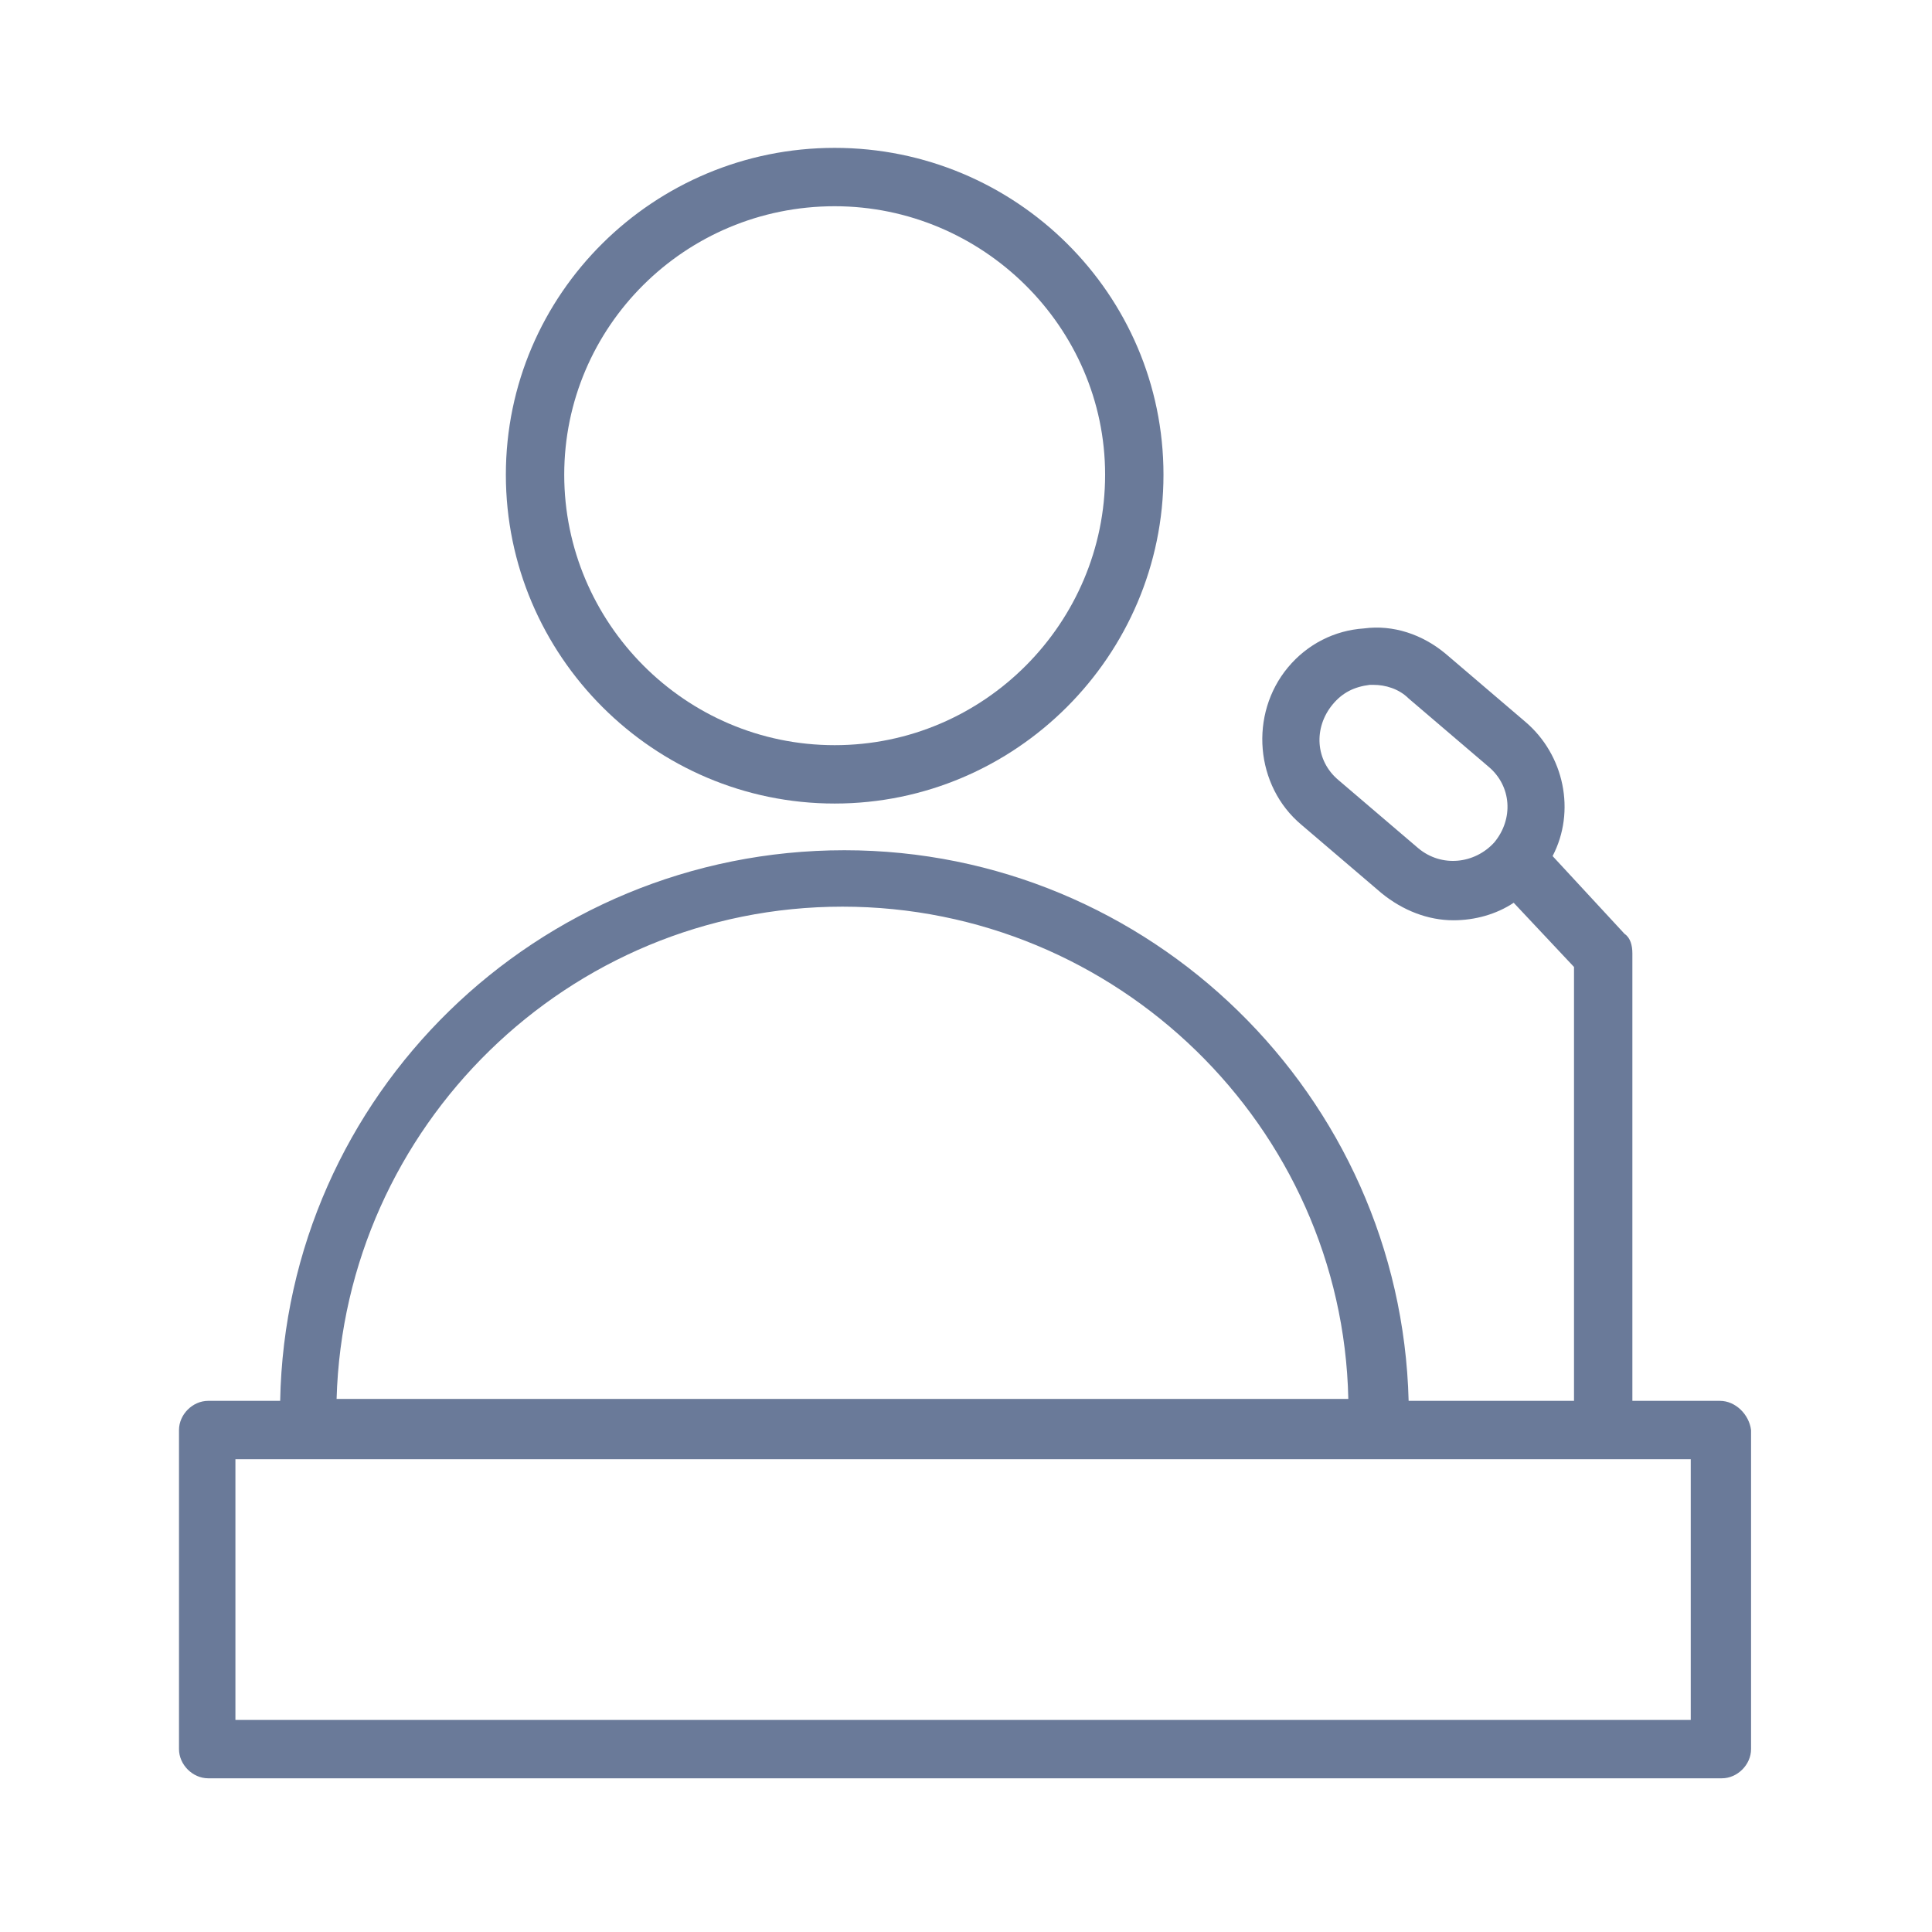
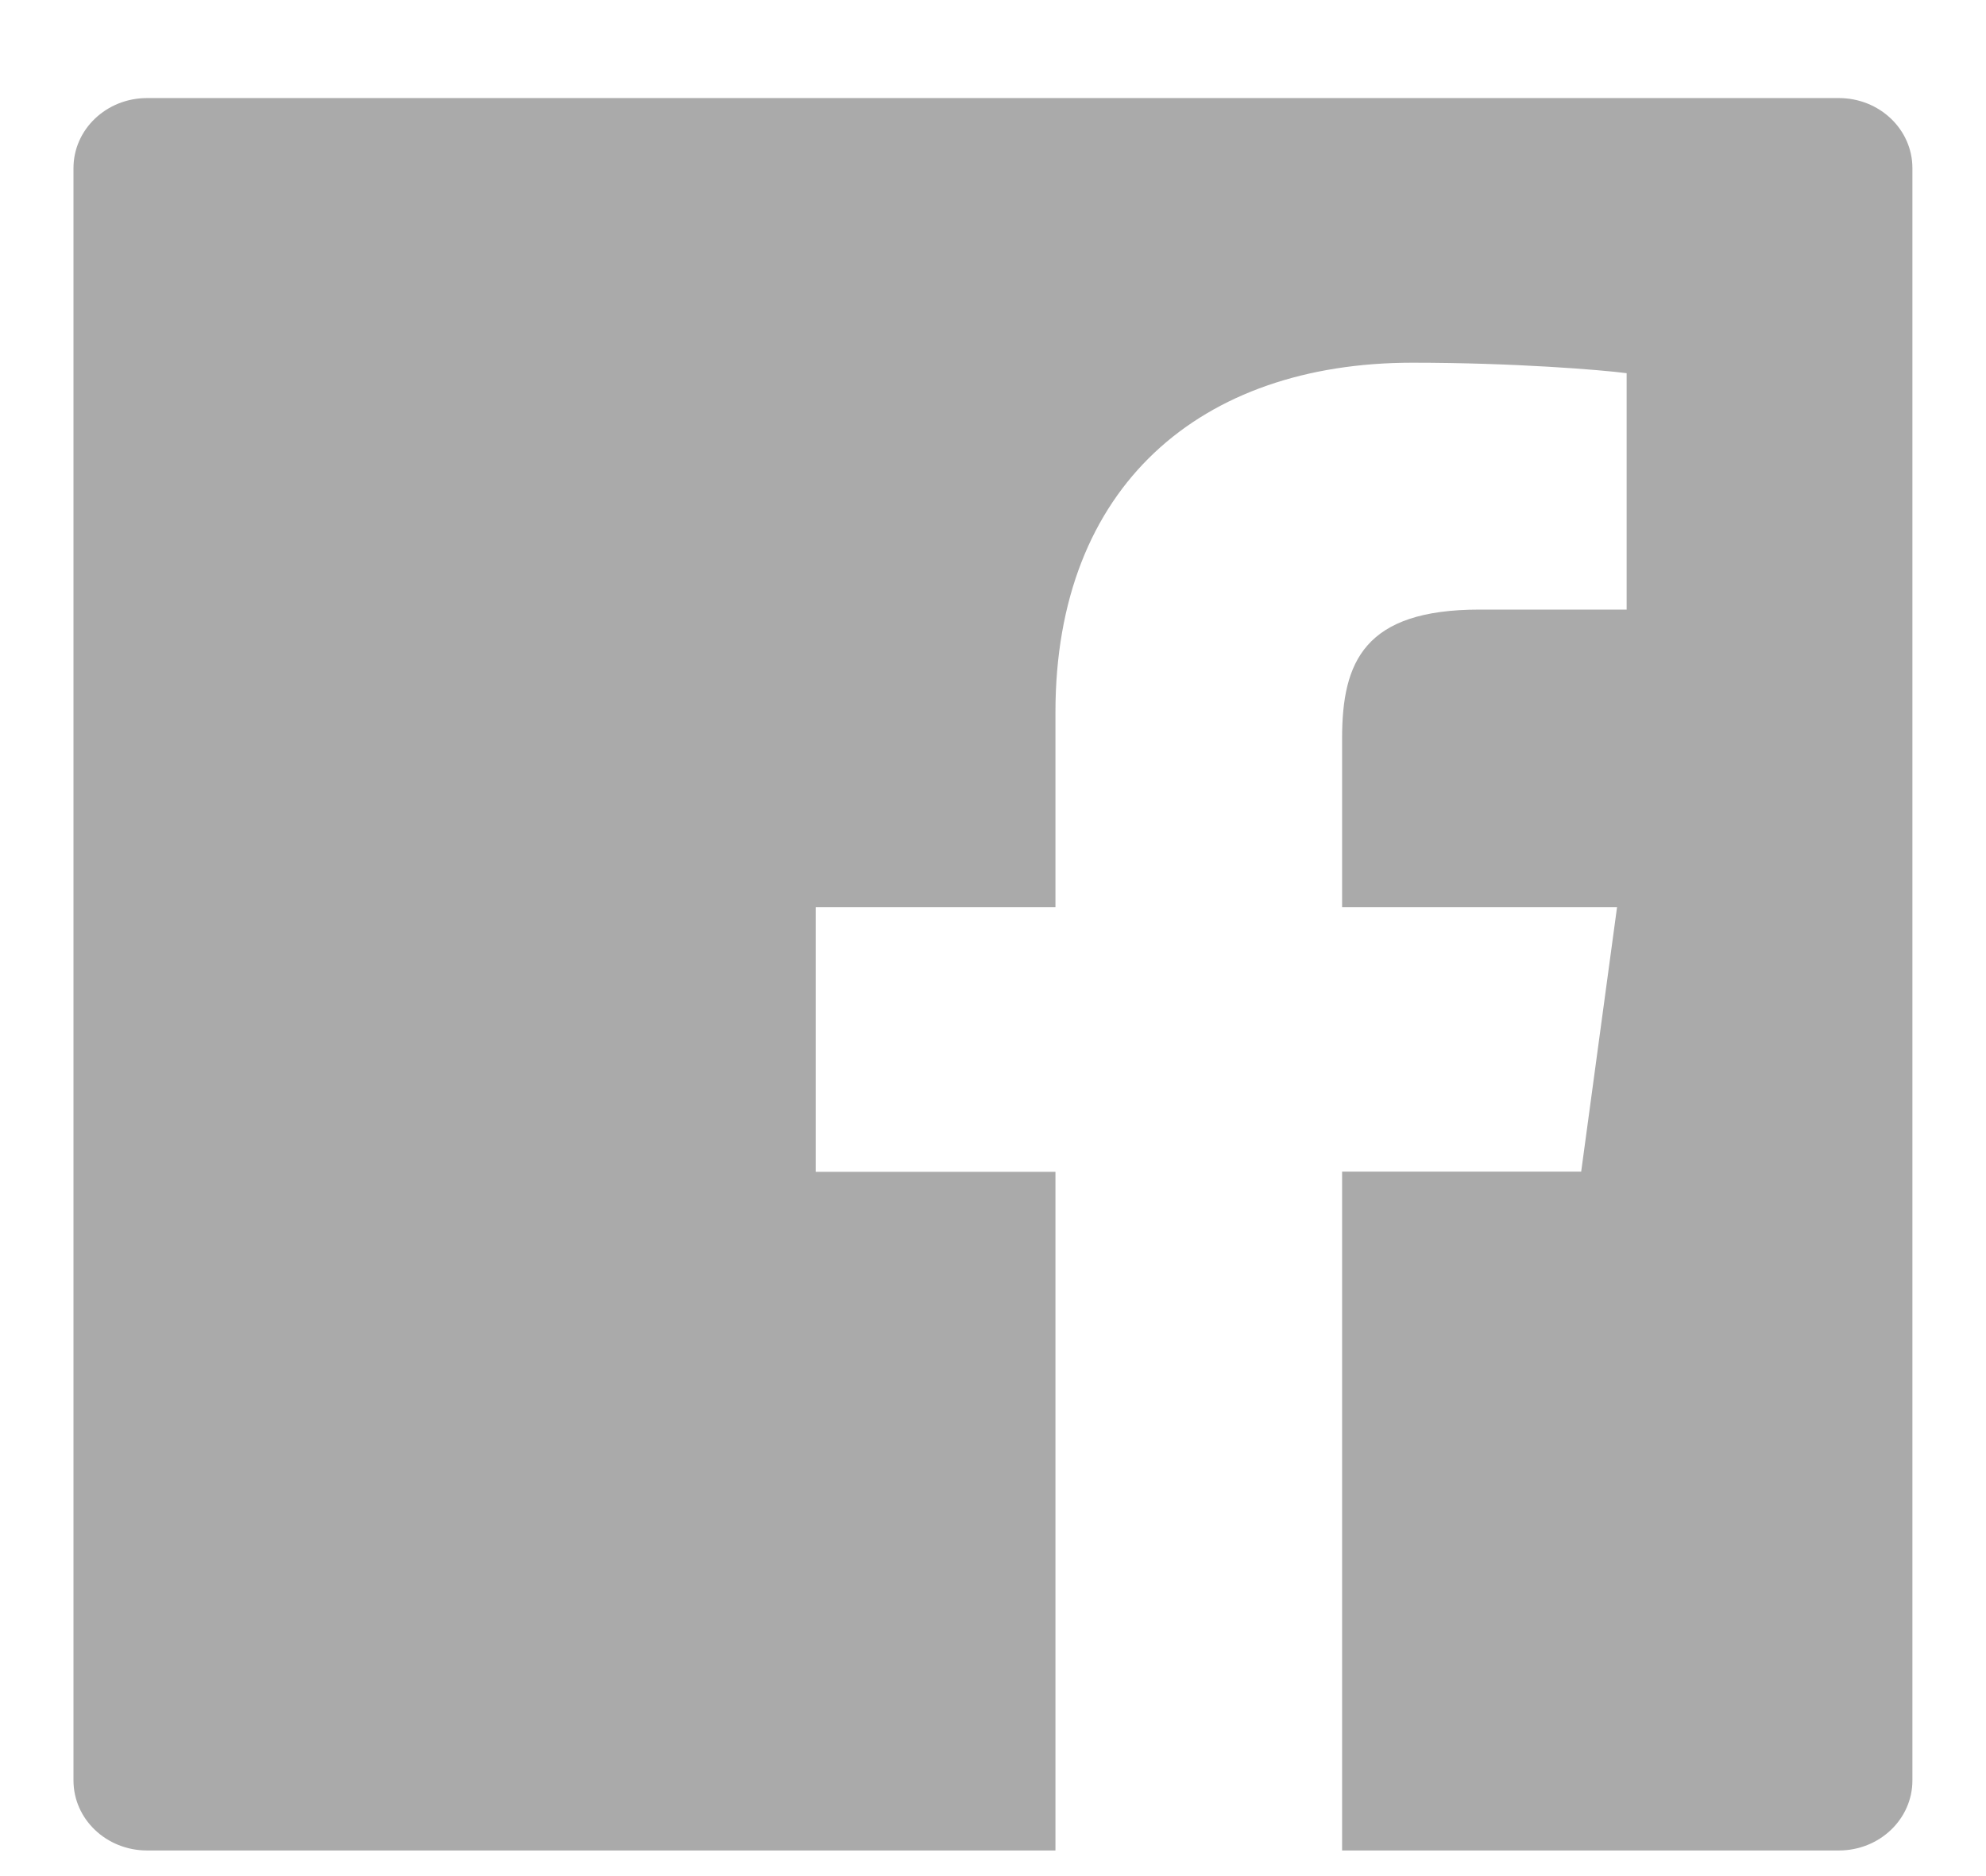
- <svg xmlns="http://www.w3.org/2000/svg" viewBox="0 0 99.3 99.3" xml:space="preserve" enable-background="new 0 0 99.3 99.3">
-   <path d="M42.9 41.3c9.3 0 16.9-7.6 16.9-16.9 0-9.3-7.6-16.8-16.9-16.8-9.3 0-16.9 7.5-16.9 16.8s7.6 16.9 16.9 16.9zm0-30.7c7.6 0 13.9 6.2 13.9 13.8 0 7.6-6.2 13.9-13.9 13.9S29 32 29 24.4c0-7.6 6.2-13.8 13.9-13.8z" fill="#6a7a99" class="fill-000000" />
-   <path d="M88.4 72h-4.5V49c0-.4-.1-.8-.4-1l-3.7-4c1.2-2.3.6-5.2-1.4-6.9l-4.1-3.5c-1.2-1-2.7-1.5-4.2-1.3-1.5.1-2.9.8-3.9 2-2 2.4-1.7 6.1.7 8.1l4.1 3.5c1.1.9 2.4 1.4 3.7 1.4 1.1 0 2.2-.3 3.1-.9l3.1 3.3V72h-8.5c-.4-15.7-13.3-28.3-29-28.3-15.8 0-28.7 12.6-29 28.3h-3.7c-.8 0-1.5.7-1.5 1.5v16.4c0 .8.7 1.5 1.5 1.5h77.8c.8 0 1.5-.7 1.5-1.5V73.5c-.1-.8-.8-1.5-1.6-1.5zM72.9 43.6l-4.1-3.5c-1.2-1-1.3-2.7-.3-3.9.5-.6 1.1-.9 1.9-1h.2c.6 0 1.3.2 1.8.7l4.1 3.5c1.2 1 1.3 2.7.3 3.9-1 1.1-2.7 1.3-3.9.3zm-29.6 3c14.1 0 25.7 11.3 26 25.3h-52c.4-14 11.9-25.3 26-25.3zm43.6 41.8H12.1V75h74.8v13.4z" fill="#6a7a99" class="fill-000000" />
+ <svg xmlns="http://www.w3.org/2000/svg" width="18" height="17" viewBox="0 0 18 17" fill="none">
+   <path d="M16.666 0.889H1.333C0.964 0.889 0.666 1.173 0.666 1.524V16.14C0.666 16.491 0.964 16.775 1.333 16.775H16.666C17.035 16.775 17.333 16.491 17.333 16.14V1.524C17.333 1.173 17.035 0.889 16.666 0.889ZM14.741 5.526H13.41C12.366 5.526 12.164 5.998 12.164 6.693V8.224H14.656L14.331 10.621H12.164V16.775H9.566V10.623H7.393V8.224H9.566V6.457C9.566 4.406 10.881 3.288 12.801 3.288C13.722 3.288 14.512 3.353 14.743 3.383V5.526H14.741Z" fill="#AAAAAA" />
</svg>
